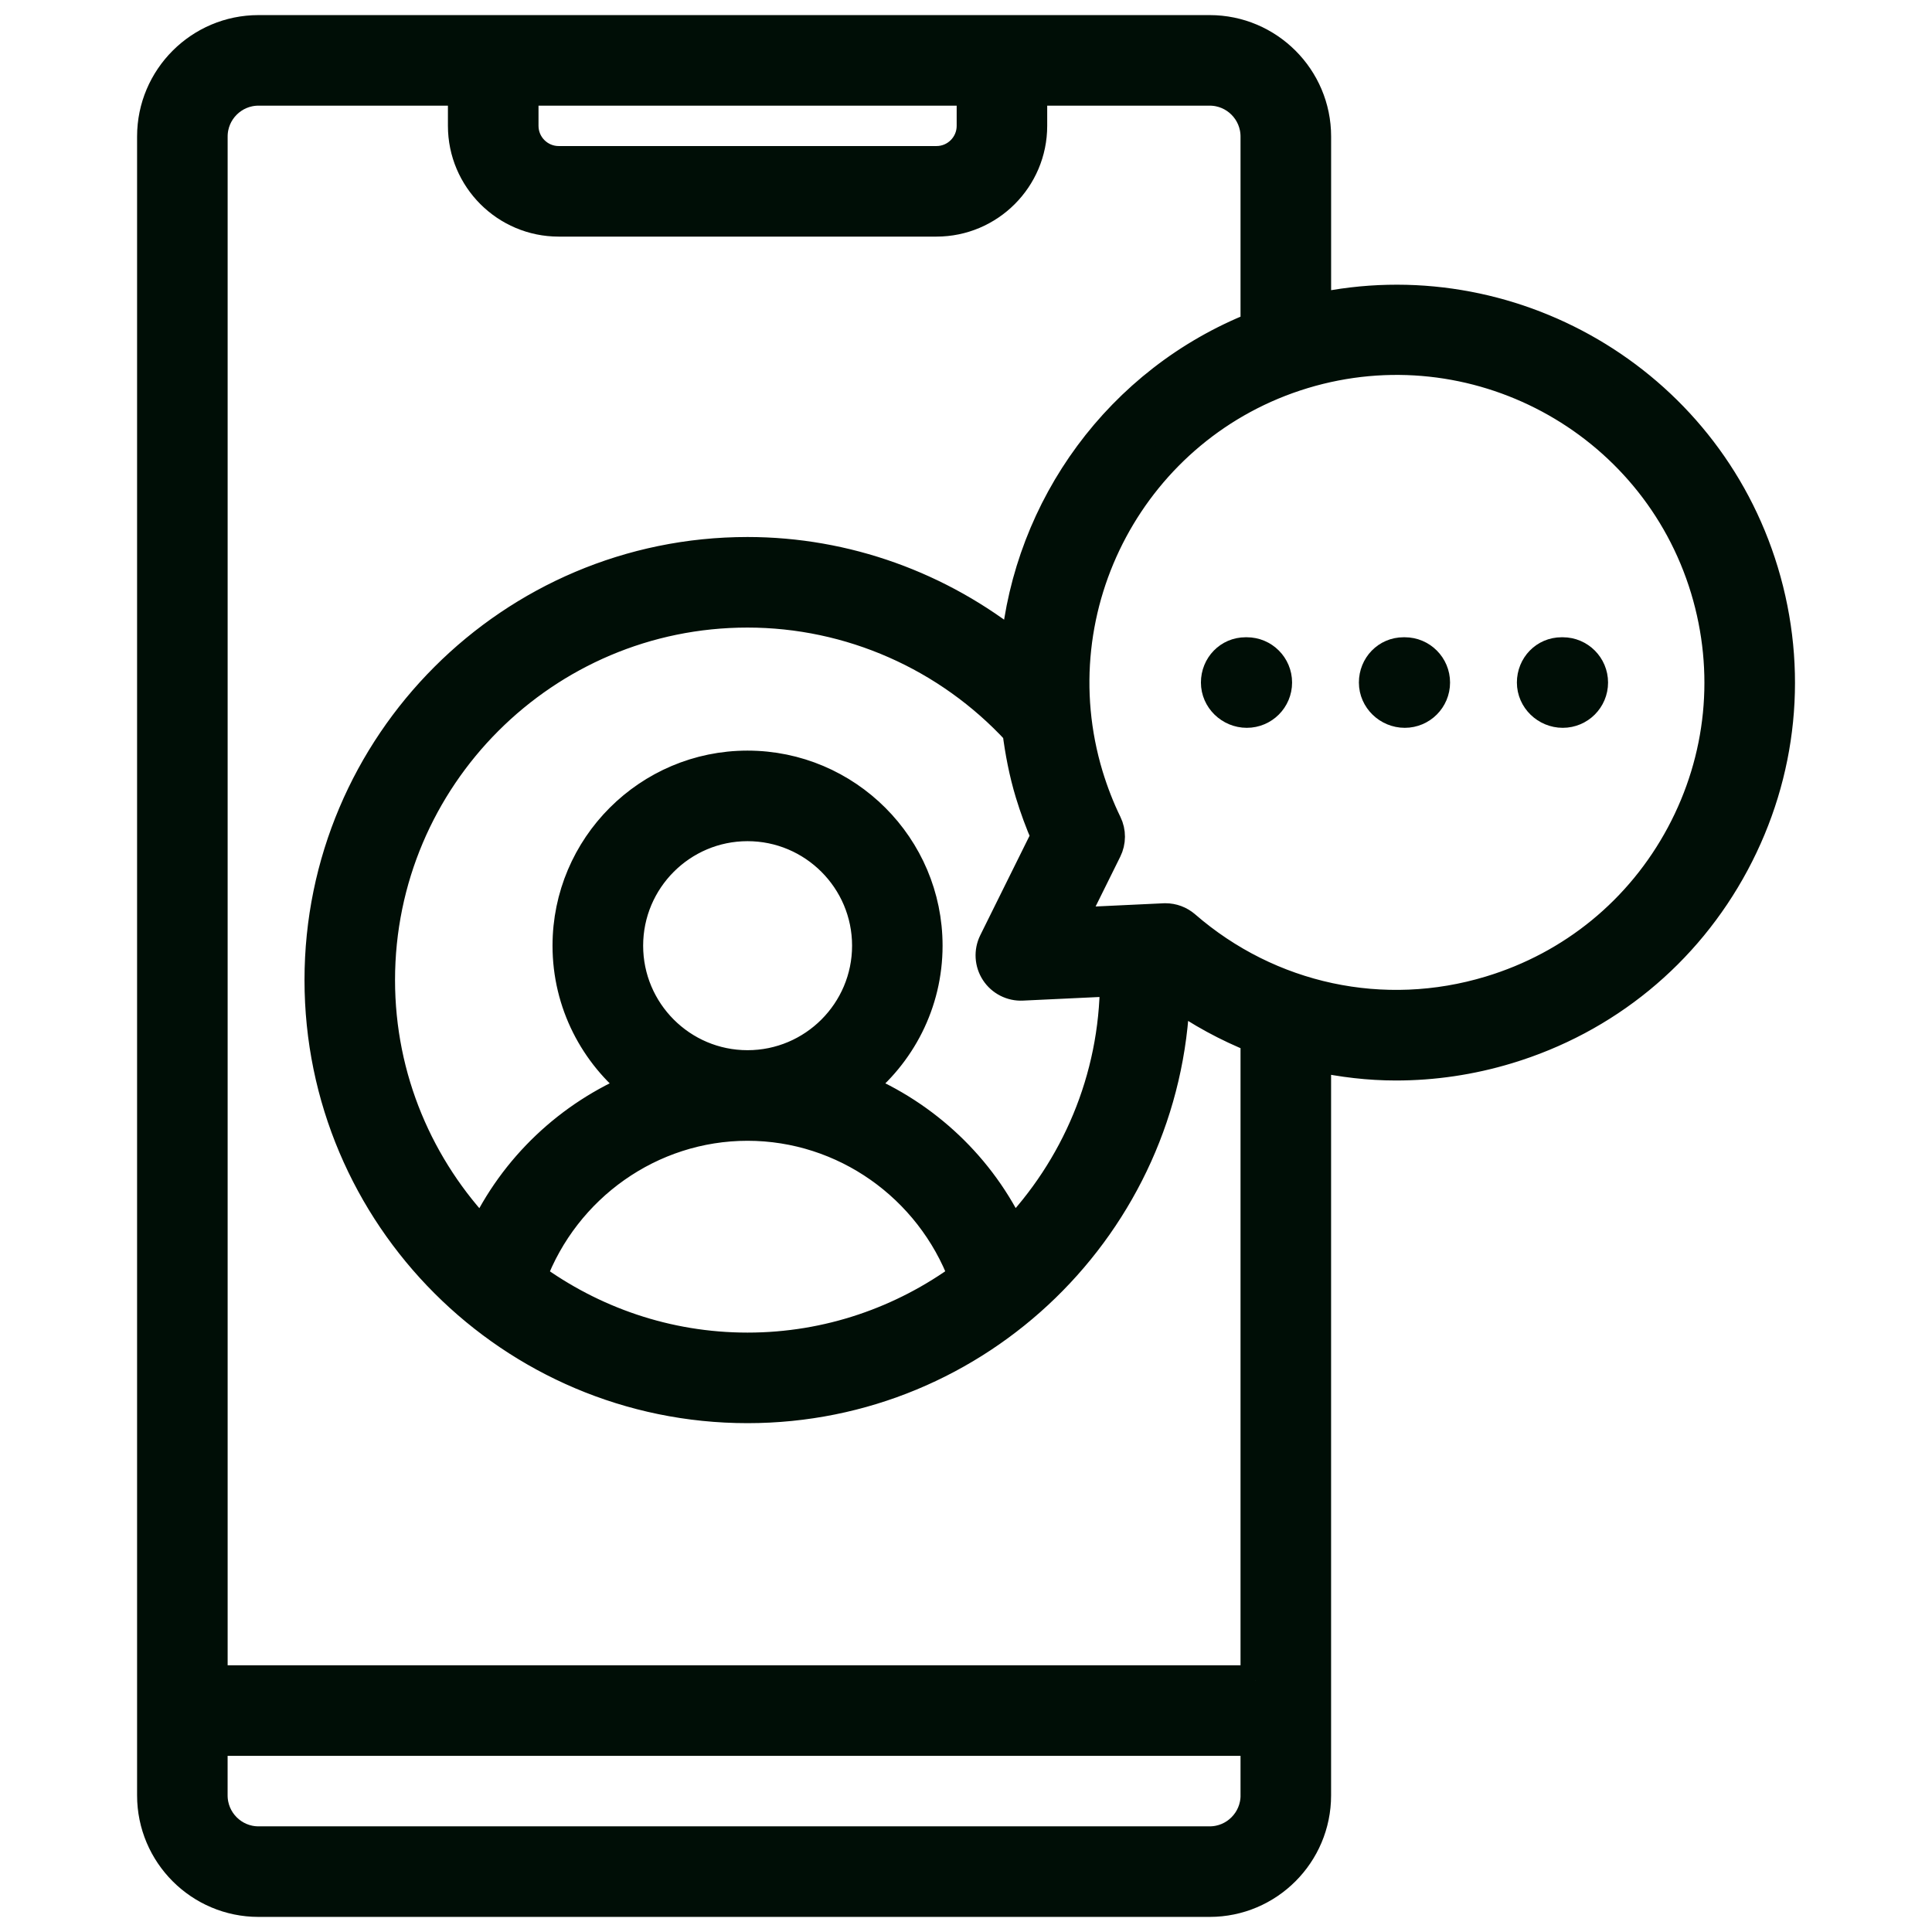
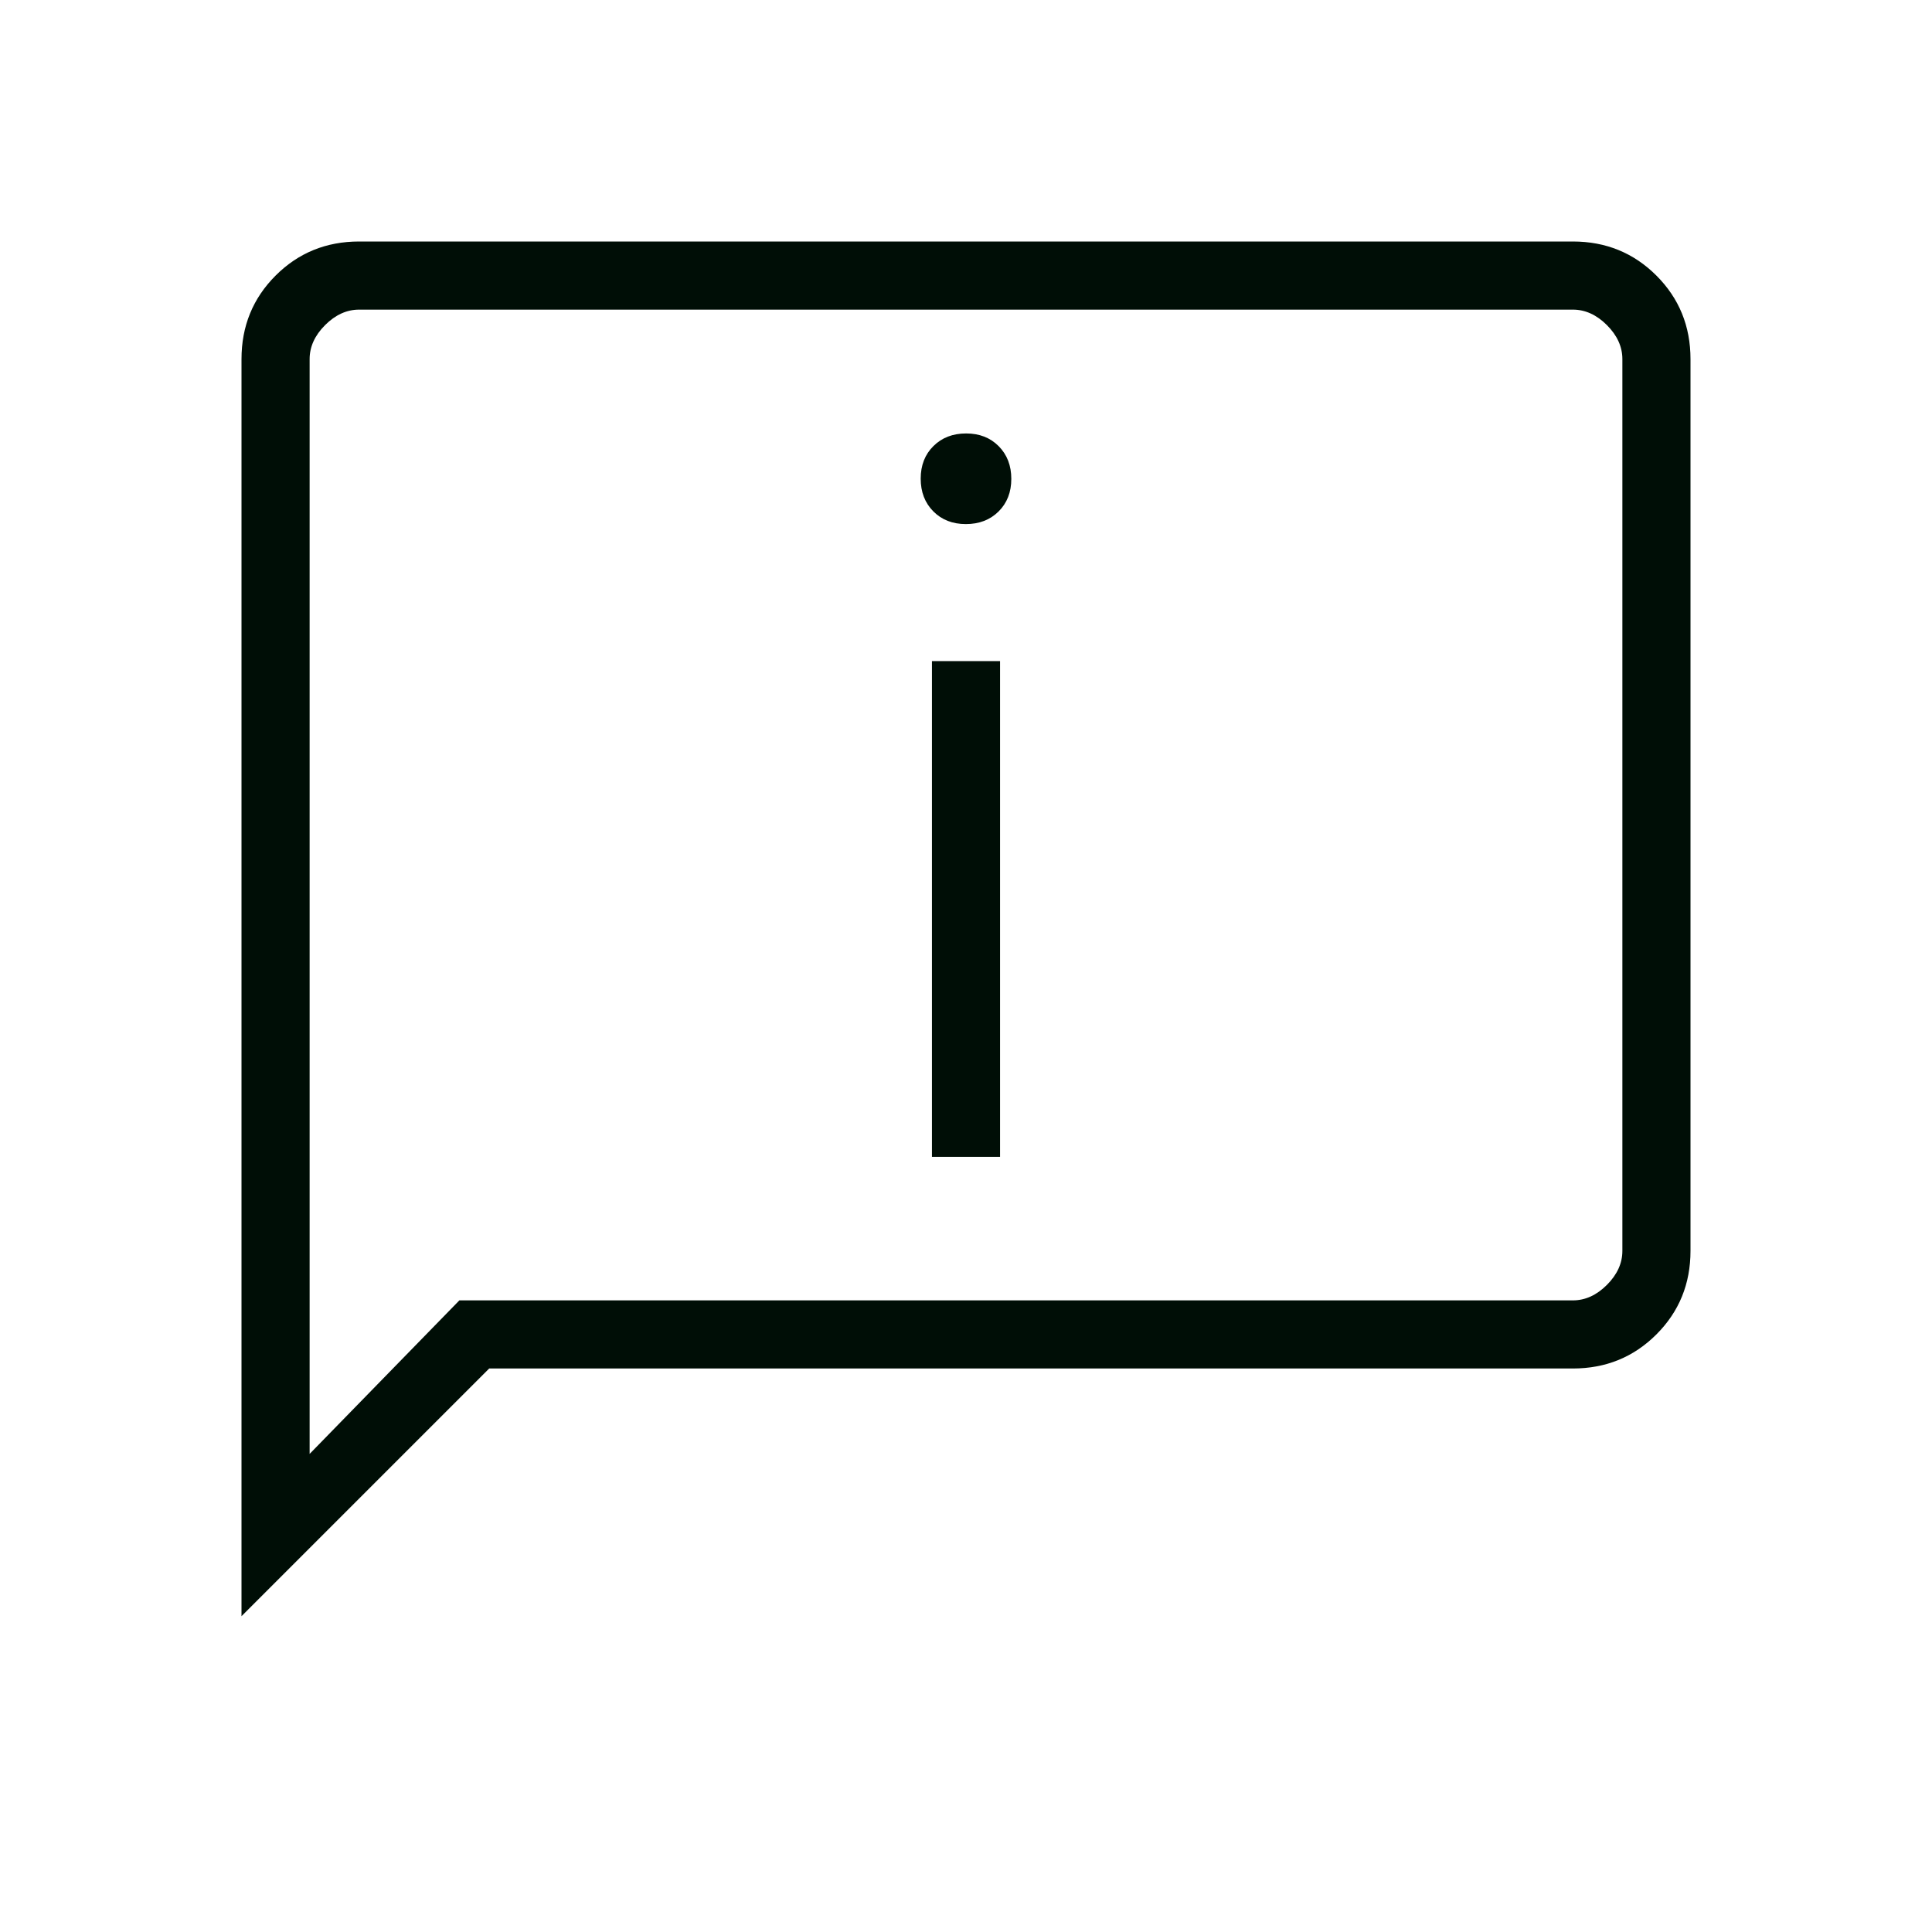
- <svg xmlns="http://www.w3.org/2000/svg" fill="#000E06" width="800px" height="800px" viewBox="0 0 64 64" version="1.1" xml:space="preserve" stroke="#000E06">
-   <g id="SVGRepo_bgCarrier" stroke-width="0" />
-   <g id="SVGRepo_tracerCarrier" stroke-linecap="round" stroke-linejoin="round" />
-   <g id="SVGRepo_iconCarrier">
-     <g id="_x32_5_attachment" />
-     <g id="_x32_4_office" />
-     <g id="_x32_3_pin" />
-     <g id="_x32_2_business_card" />
-     <g id="_x32_1_form" />
-     <g id="_x32_0_headset" />
-     <g id="_x31_9_video_call">
-       <g>
-         <g>
-           <path d="M41.302,21.61h-0.039c-0.553,0-0.981,0.448-0.981,1s0.467,1,1.02,1s1-0.448,1-1 S41.855,21.61,41.302,21.61z" />
-           <path d="M46.535,21.61h-0.039c-0.553,0-0.981,0.448-0.981,1s0.467,1,1.02,1s1-0.448,1-1 S47.088,21.61,46.535,21.61z" />
-           <path d="M51.769,21.61h-0.039c-0.553,0-0.981,0.448-0.981,1s0.467,1,1.02,1s1-0.448,1-1 S52.321,21.61,51.769,21.61z" />
-           <path d="M58.413,18.933c-1.926-6.362-8.434-10.099-14.818-8.715V4.521C43.595,2.58,42.015,1,40.072,1H8.562 C6.621,1,5.041,2.58,5.041,4.521v54.953C5.041,61.419,6.621,63,8.562,63h31.51c1.942,0,3.522-1.581,3.522-3.525 V34.999c0.869,0.188,1.756,0.294,2.651,0.294c1.232,0,2.477-0.181,3.695-0.55 c3.243-0.98,5.911-3.164,7.511-6.15S59.394,22.176,58.413,18.933z M17.339,3h14.852v1.169 c0,0.645-0.524,1.169-1.169,1.169H18.508c-0.644,0-1.169-0.524-1.169-1.169V3z M41.595,59.475 c0,0.841-0.683,1.525-1.522,1.525H8.562c-0.839,0-1.522-0.684-1.522-1.525v-1.81h34.554V59.475z M41.595,55.664 H7.041V4.521C7.041,3.683,7.724,3,8.562,3h6.776v1.169c0,1.748,1.422,3.169,3.169,3.169h12.514 c1.747,0,3.169-1.422,3.169-3.169V3h5.882c0.84,0,1.522,0.683,1.522,1.522v6.303 c-4.52,1.791-7.512,5.973-7.945,10.623c-2.503-2.018-5.628-3.159-8.887-3.159 c-7.816,0-14.175,6.359-14.175,14.176c0,7.818,6.358,14.179,14.175,14.179c7.661,0,13.907-6.114,14.152-13.719 c0.841,0.601,1.741,1.088,2.68,1.463V55.664z M32.98,32.195c0.193,0.297,0.535,0.47,0.884,0.452l3.072-0.145 c-0.01,3.255-1.309,6.207-3.405,8.389c-1.036-2.224-2.881-3.95-5.107-4.869c1.397-1.092,2.3-2.788,2.3-4.695 c0-3.288-2.675-5.962-5.963-5.962c-3.285,0-5.958,2.675-5.958,5.962c0,1.906,0.902,3.603,2.298,4.695 c-2.226,0.919-4.071,2.647-5.107,4.873c-2.105-2.19-3.408-5.158-3.408-8.43c0-6.714,5.462-12.176,12.175-12.176 c3.402,0,6.641,1.435,8.944,3.933c0.088,0.685,0.219,1.372,0.425,2.054c0.15,0.493,0.326,0.97,0.525,1.426 l-1.735,3.502C32.764,31.521,32.786,31.898,32.98,32.195z M24.763,37.29c3.208,0,6.05,2.033,7.162,5.002 c-2.012,1.472-4.483,2.352-7.162,2.352c-2.677,0-5.146-0.879-7.158-2.349 C18.716,39.324,21.556,37.29,24.763,37.29z M20.805,31.327c0-2.185,1.775-3.962,3.958-3.962 c2.186,0,3.963,1.777,3.963,3.962s-1.777,3.962-3.963,3.962C22.58,35.29,20.805,33.512,20.805,31.327z M55.69,27.648c-1.348,2.515-3.595,4.354-6.327,5.18c-3.528,1.07-7.307,0.262-10.1-2.162 c-0.183-0.158-0.415-0.245-0.655-0.245c-0.016,0-0.031,0.001-0.047,0.001l-3.093,0.146l1.193-2.408 c0.138-0.278,0.14-0.604,0.004-0.882c-0.241-0.494-0.449-1.028-0.619-1.584 c-1.703-5.639,1.497-11.612,7.133-13.317c5.64-1.703,11.614,1.498,13.32,7.133 C57.324,22.244,57.037,25.133,55.69,27.648z" />
-         </g>
-       </g>
-     </g>
-     <g id="_x31_8_letter_box" />
-     <g id="_x31_7_papperplane" />
-     <g id="_x31_6_laptop" />
-     <g id="_x31_5_connection" />
-     <g id="_x31_4_phonebook" />
-     <g id="_x31_3_classic_telephone" />
-     <g id="_x31_2_sending_mail" />
-     <g id="_x31_1_man_talking" />
-     <g id="_x31_0_date" />
-     <g id="_x30_9_review" />
-     <g id="_x30_8_email" />
-     <g id="_x30_7_information" />
-     <g id="_x30_6_phone_talking" />
-     <g id="_x30_5_women_talking" />
-     <g id="_x30_4_calling" />
-     <g id="_x30_3_women" />
-     <g id="_x30_2_writing" />
-     <g id="_x30_1_chatting" />
-   </g>
+ <svg xmlns="http://www.w3.org/2000/svg" height="40px" viewBox="0 -960 960 960" width="40px" fill="#000E06">
+   <path d="M479.94-699.59q9.93 0 16.25-6.26 6.32-6.27 6.32-16.2 0-9.92-6.26-16.24-6.26-6.33-16.19-6.33-9.93 0-16.25 6.27-6.32 6.26-6.32 16.19 0 9.93 6.26 16.25t16.19 6.32Zm-16.86 314.41h33.84v-246.31h-33.84v246.31ZM120-156.92v-624.62q0-24.58 16.94-41.52Q153.88-840 178.46-840h603.08q24.58 0 41.52 16.94Q840-806.12 840-781.54v443.08q0 24.58-16.94 41.52Q806.12-280 781.54-280H243.08L120-156.92Zm108.26-156.93h553.28q9.23 0 16.92-7.69 7.69-7.69 7.69-16.92v-443.08q0-9.23-7.69-16.92-7.69-7.69-16.92-7.69H178.46q-9.23 0-16.92 7.69-7.69 7.69-7.69 16.92v543.98l74.41-76.29Zm-74.41 0v-492.3 492.3Z" />
</svg>
